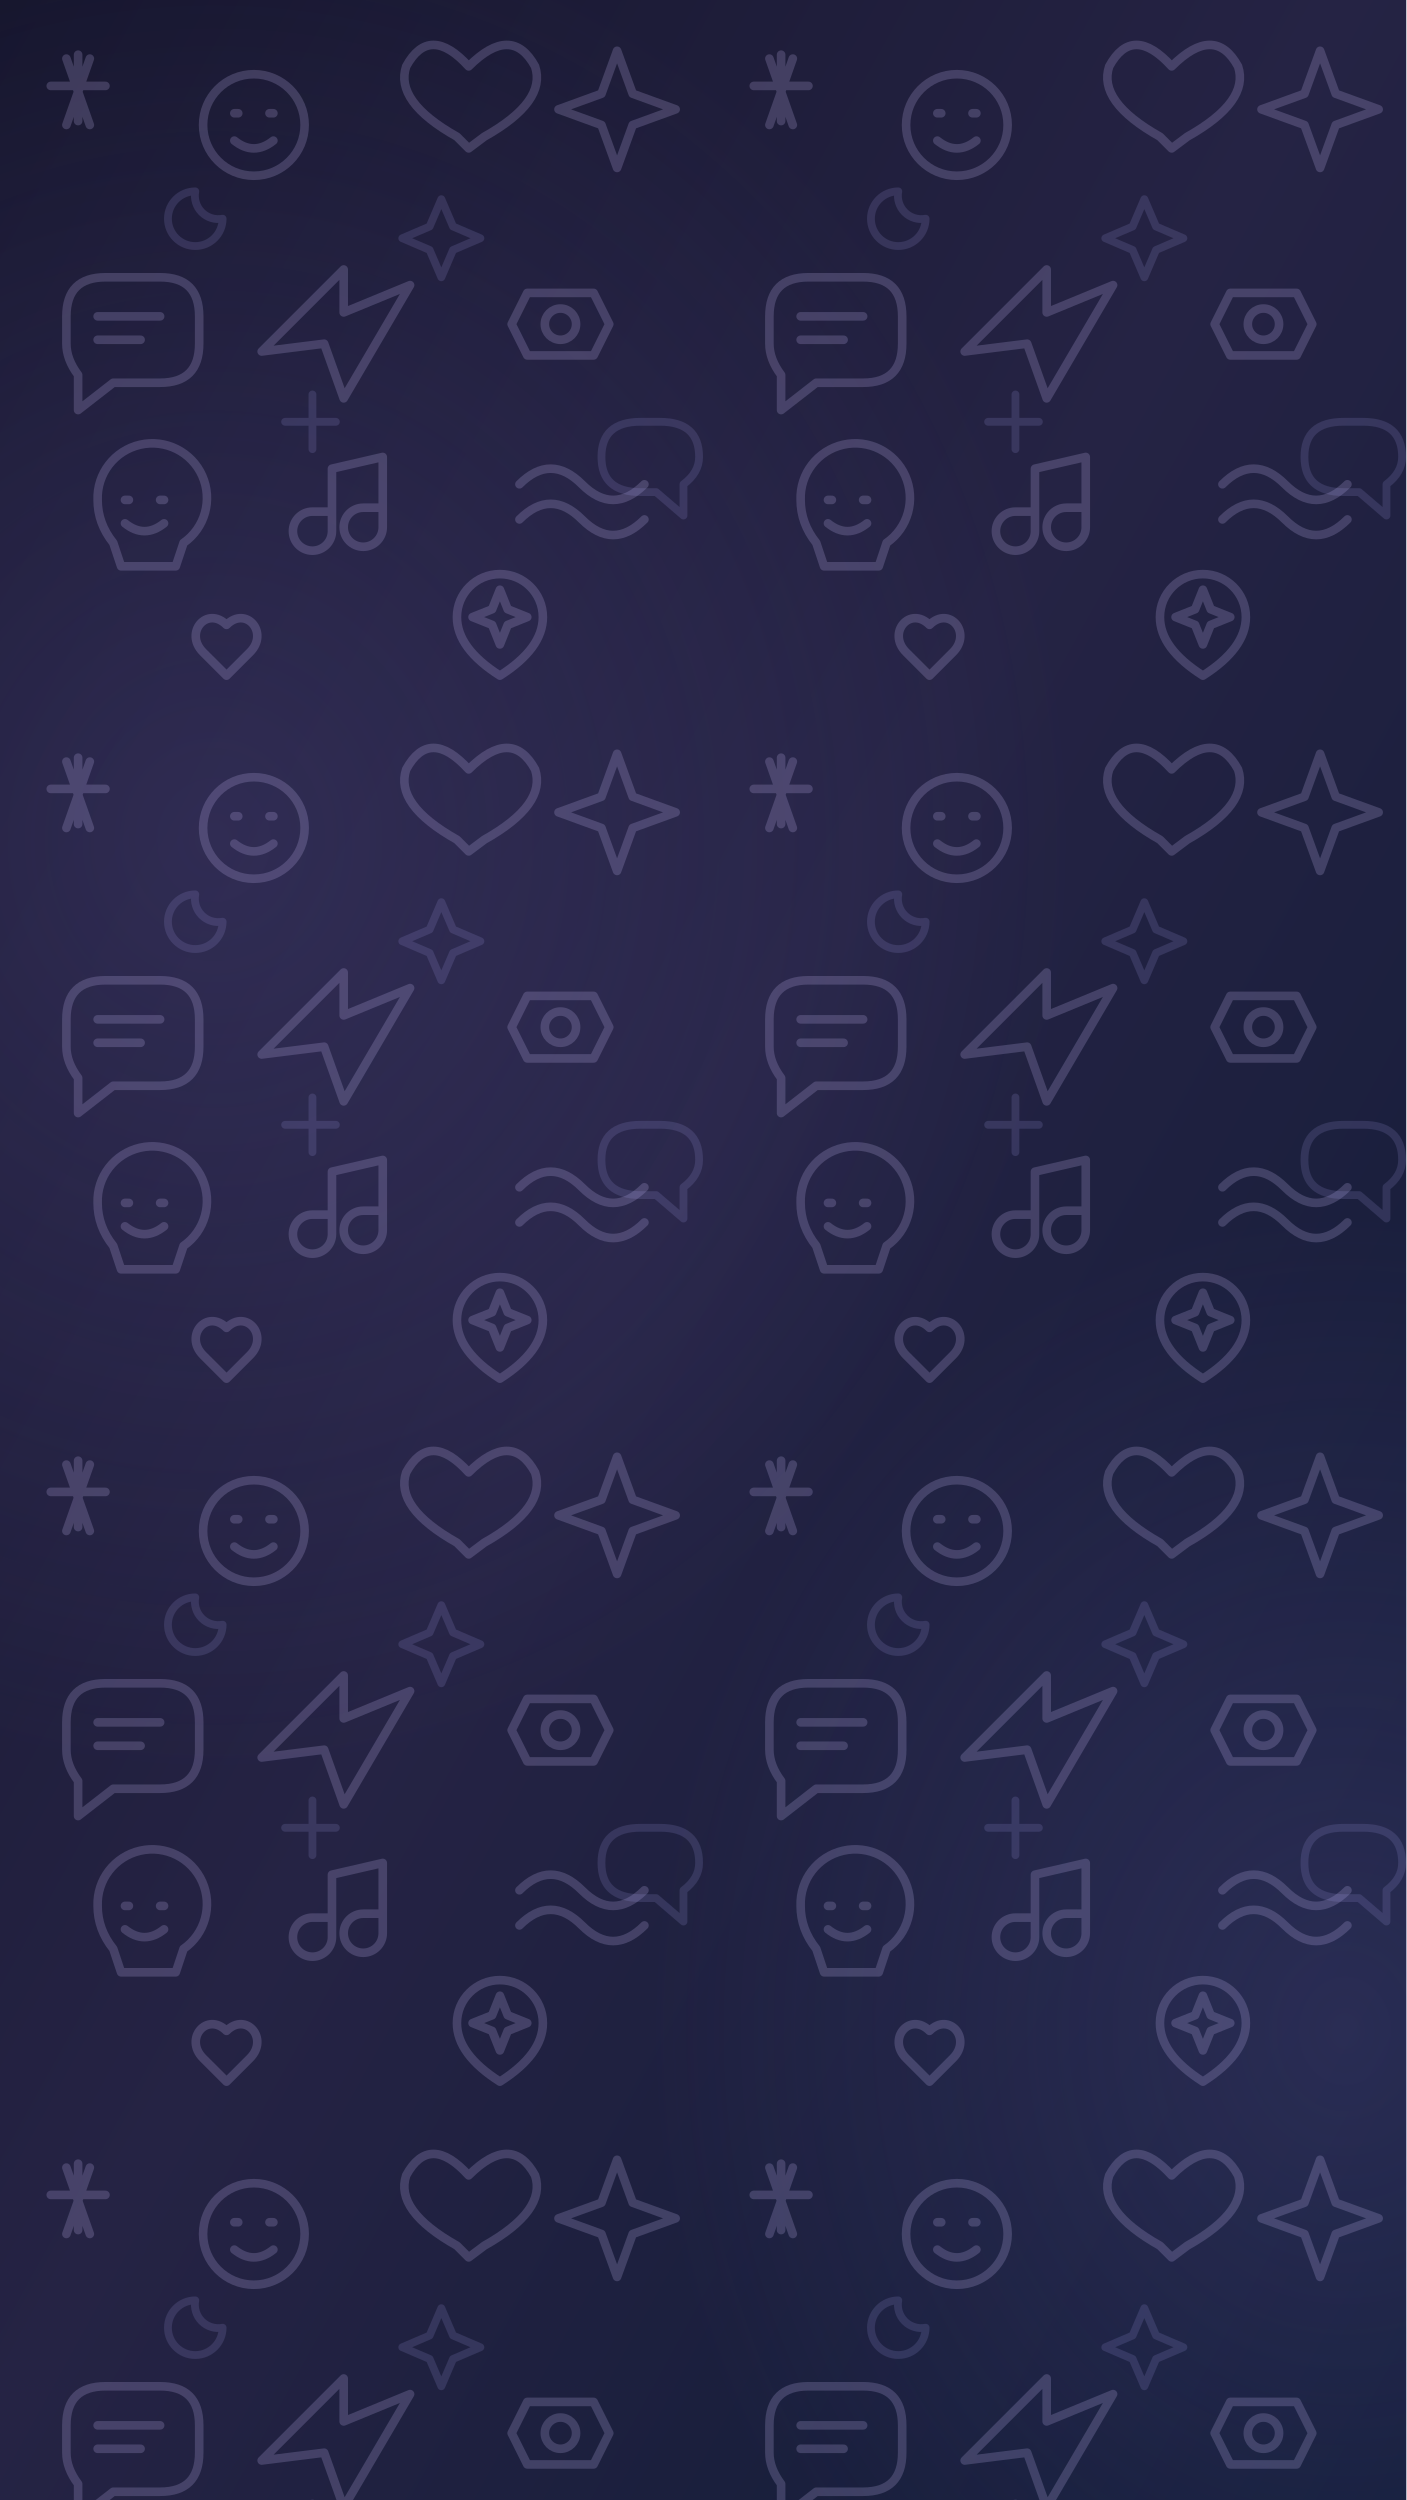
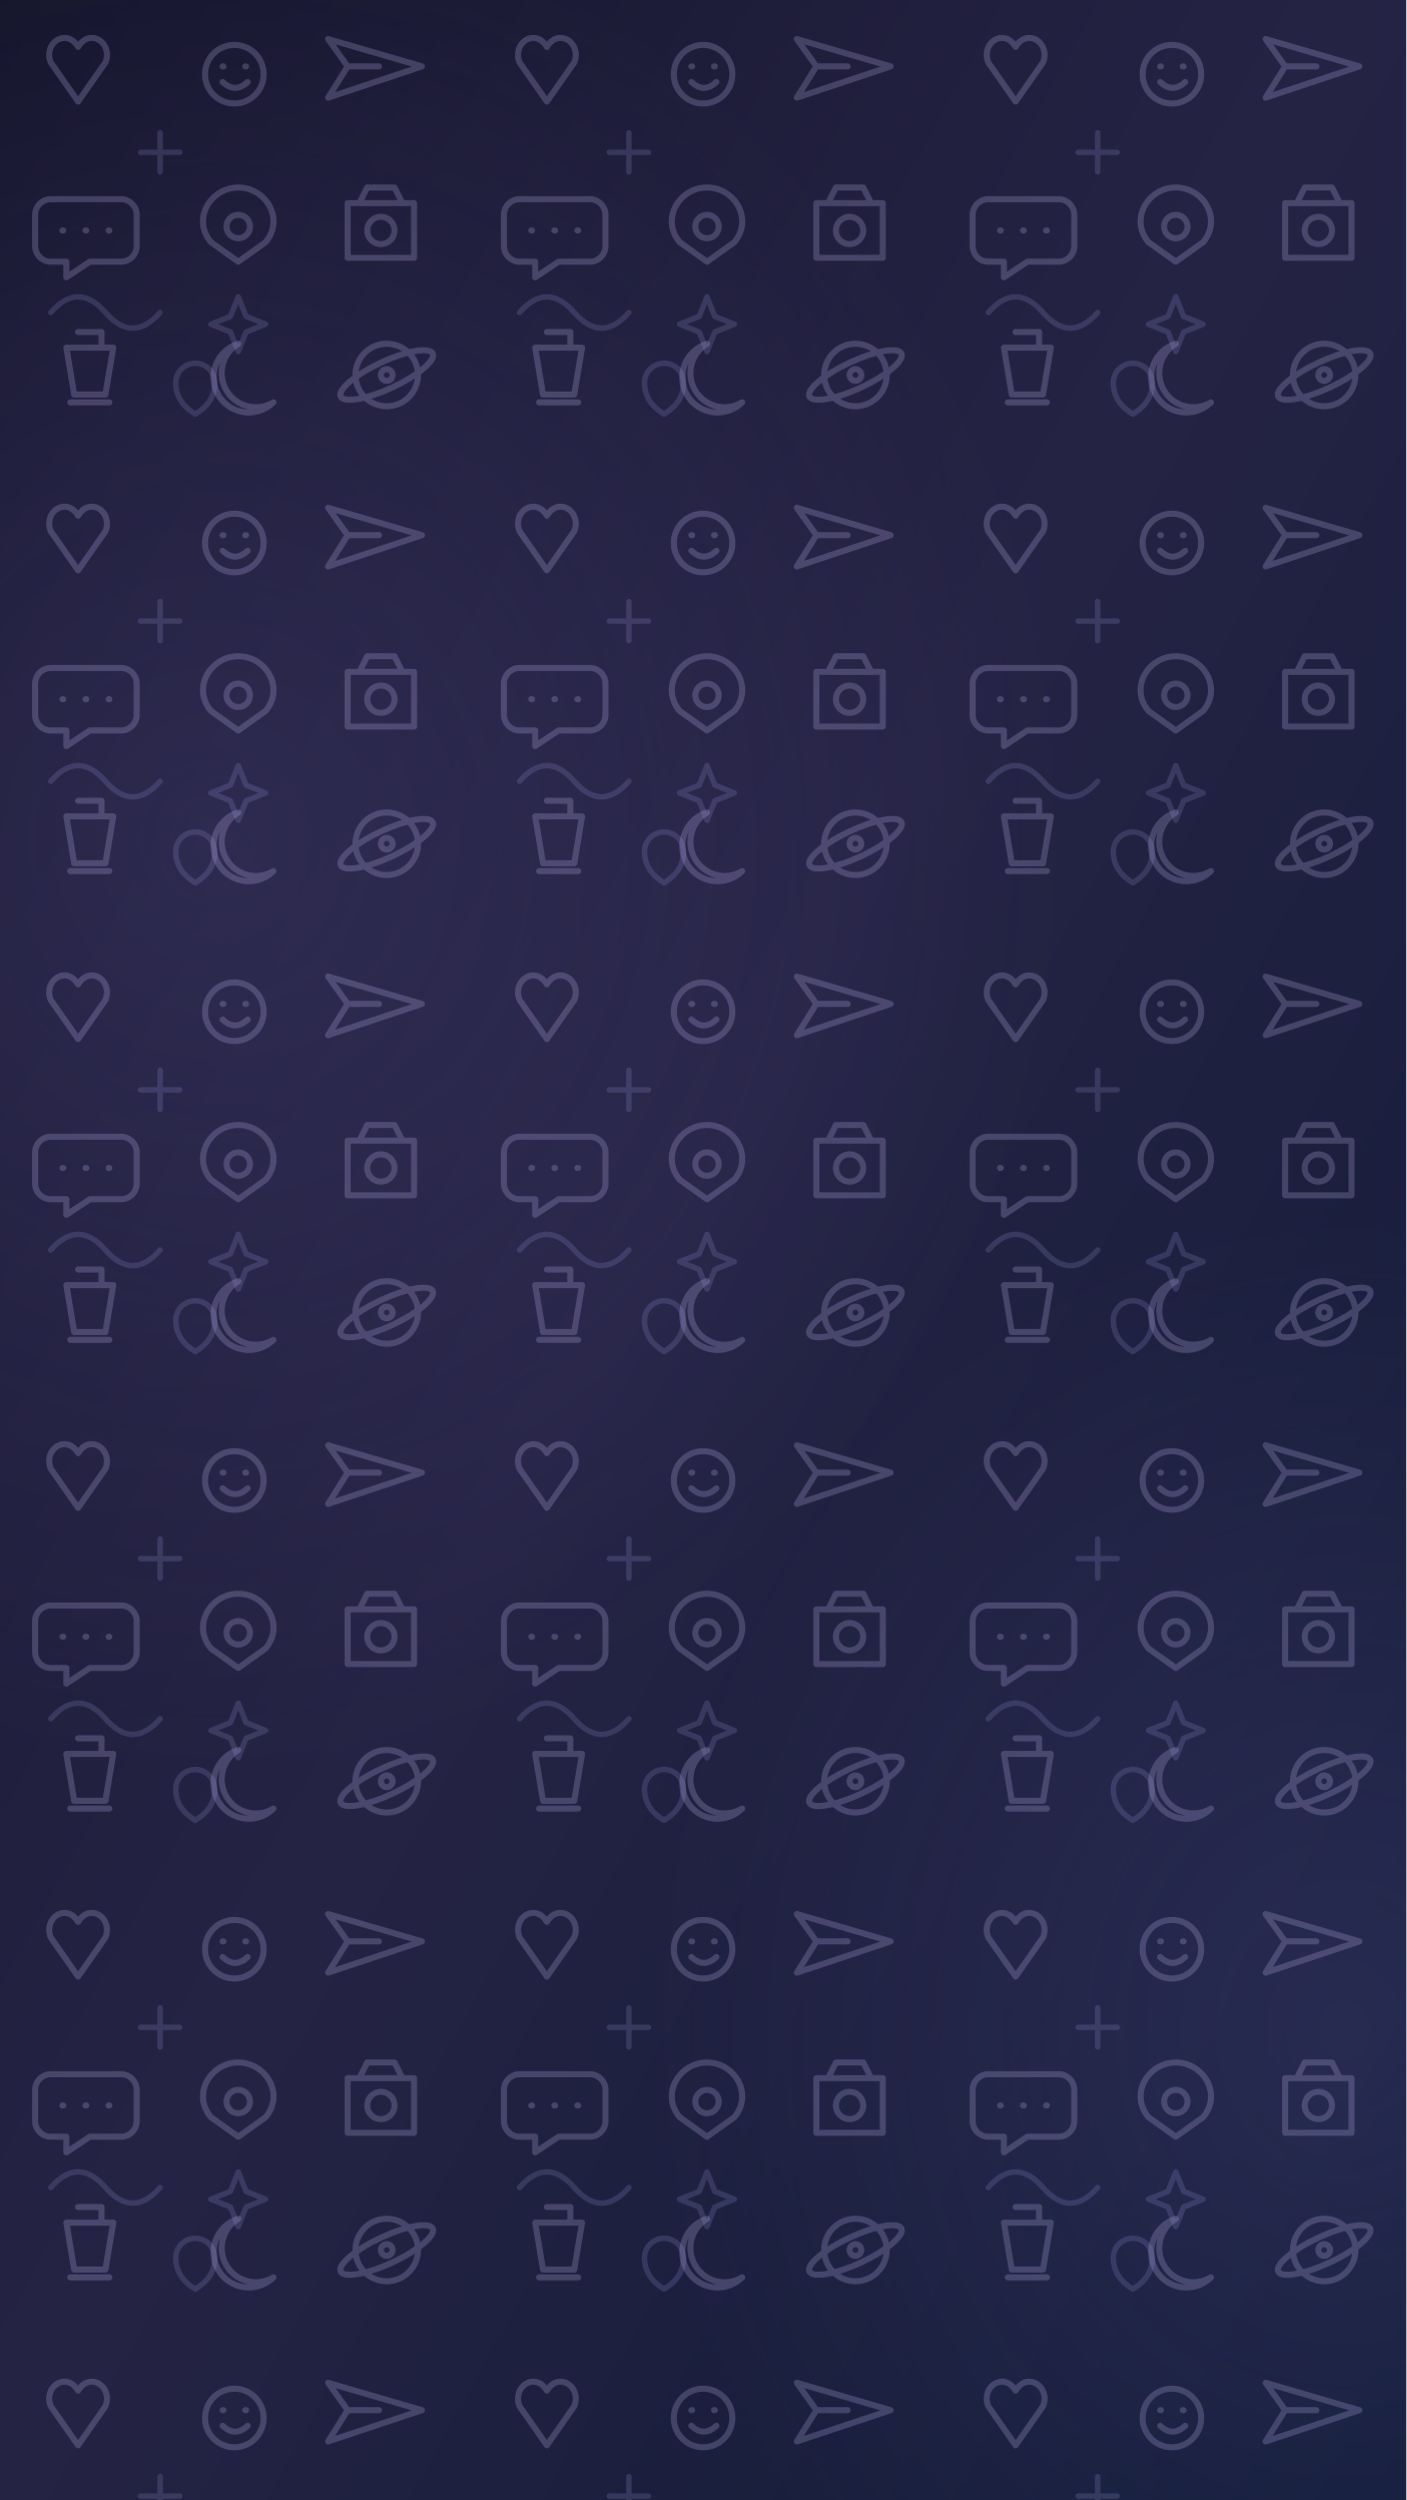
<svg xmlns="http://www.w3.org/2000/svg" width="360" height="640" viewBox="0 0 360 640">
  <defs>
    <linearGradient id="bg" x1="0" y1="0" x2="1" y2="1">
      <stop stop-color="#15152c" />
      <stop offset=".48" stop-color="#252344" />
      <stop offset="1" stop-color="#101b36" />
    </linearGradient>
    <radialGradient id="glow">
-       <stop stop-color="#695ca5" stop-opacity=".25" />
+       <stop stop-color="#695ca5" stop-opacity=".22" />
      <stop offset="1" stop-color="#695ca5" stop-opacity="0" />
    </radialGradient>
-     <pattern id="doodles" width="180" height="180" patternUnits="userSpaceOnUse">
-       <g fill="none" stroke="#d0c5ff" stroke-width="2.2" stroke-linecap="round" stroke-linejoin="round" opacity=".2">
-         <path d="M20 14v17m-7-9h14m-10-7 6 17m0-17-6 17" />
-         <path d="M65 19a13 13 0 1 1 0 26 13 13 0 0 1 0-26Z" />
-         <path d="M60 29h1m8 0h1m-10 7q5 4 10 0" />
-         <path d="M120 17q-10-11-16 0-3 9 13 18l3 3 4-3q16-9 13-18-6-11-17 0Z" />
-         <path d="m158 13 4 11 11 4-11 4-4 11-4-11-11-4 11-4Z" />
-         <path d="M17 81q0-10 10-10h14q10 0 10 10v7q0 10-10 10H29l-9 7v-9q-3-4-3-8Z" />
-         <path d="M25 81h16m-16 6h11" />
-         <path d="M88 69 67 90l16-2 5 14 17-29-17 7Z" />
-         <path d="M135 75h17l4 8-4 8h-17l-4-8Z" />
-         <circle cx="143.5" cy="83" r="4" />
-         <path d="M25 128a14 14 0 1 1 22 11l-2 6H31l-2-6q-4-5-4-11Z" />
-         <path d="M32 128h1m8 0h1m-10 6q5 4 10 0" />
-         <path d="M85 120v16m0 0a5 5 0 1 1-5-5h5m0-11 13-3v18a5 5 0 1 1-5-5h5" />
-         <path d="M133 124q8-8 16 0t16 0M133 133q8-8 16 0t16 0" />
-         <path d="M58 160c-5-5-11 2-6 7l6 6 6-6c5-5-1-12-6-7Z" />
-         <path d="M117 158a11 11 0 1 1 22 0q0 8-11 15-11-7-11-15Z" />
-         <path d="m128 151 2 5 5 2-5 2-2 5-2-5-5-2 5-2Z" />
+     <pattern id="doodles" width="120" height="120" patternUnits="userSpaceOnUse">
+       <g fill="none" stroke="#d0c5ff" stroke-width="1.55" stroke-linecap="round" stroke-linejoin="round" opacity=".22">
+         <path d="M20 12c-3-5-9-1-7 4l7 10 7-10c2-5-4-9-7-4Z" />
+         <circle cx="60" cy="19" r="7.5" />
+         <path d="M57 17h.2m5.6 0h.2m-6 4q3.2 3 6.4 0" />
+         <path d="M84 10 108 17 84 25l5-8Z M89 17l8 0" />
+         <path d="M13 51h18a4 4 0 0 1 4 4v8a4 4 0 0 1-4 4H23l-6 4v-4h-4a4 4 0 0 1-4-4v-8a4 4 0 0 1 4-4Z" />
+         <path d="M16 59h.2m5.7 0h.2m5.7 0h.2" />
+         <path d="M61 48c-7 0-12 8-7 14l7 5 7-5c5-6 0-14-7-14Z" />
+         <circle cx="61" cy="58" r="3" />
+         <path d="M89 52h17v14H89z M92 52l2-4h7l2 4" />
+         <circle cx="97.5" cy="59" r="3.5" />
+         <path d="M17 89h12l-2 12H19Z M20 85h6v4" />
+         <path d="M18 103h10" />
+         <path d="M61 88a9 9 0 1 0 9 15 8 8 0 0 1-9-15Z" />
+         <circle cx="99" cy="96" r="8" />
+         <ellipse cx="99" cy="96" rx="13" ry="3.5" transform="rotate(-25 99 96)" />
+         <circle cx="99" cy="96" r="1.5" />
      </g>
-       <g fill="none" stroke="#a9a5f1" stroke-width="2" stroke-linecap="round" stroke-linejoin="round" opacity=".16">
-         <path d="M50 49a7 7 0 1 0 7 7 6 6 0 0 1-7-7Z" />
-         <path d="m113 51 3 7 7 3-7 3-3 7-3-7-7-3 7-3Z" />
-         <path d="M73 108h13m-6-7v14" />
-         <path d="M164 108q-10 0-10 9t10 9h4l7 6v-8q4-3 4-7 0-9-10-9Z" />
+       <g fill="none" stroke="#a9a5f1" stroke-width="1.4" stroke-linecap="round" stroke-linejoin="round" opacity=".18">
+         <path d="M41 34v10m-5-5h10" />
+         <path d="m61 76 2 5 5 2-5 2-2 5-2-5-5-2 5-2Z" />
+         <path d="M13 80q7-8 14 0t14 0" />
+         <path d="M45 98a5 5 0 0 1 10 0q0 5-5 8-5-3-5-8Z" />
      </g>
    </pattern>
  </defs>
  <rect width="360" height="640" fill="url(#bg)" />
  <ellipse cx="55" cy="215" rx="220" ry="240" fill="url(#glow)" />
  <ellipse cx="345" cy="520" rx="180" ry="210" fill="url(#glow)" />
  <rect width="360" height="640" fill="url(#doodles)" />
</svg>
